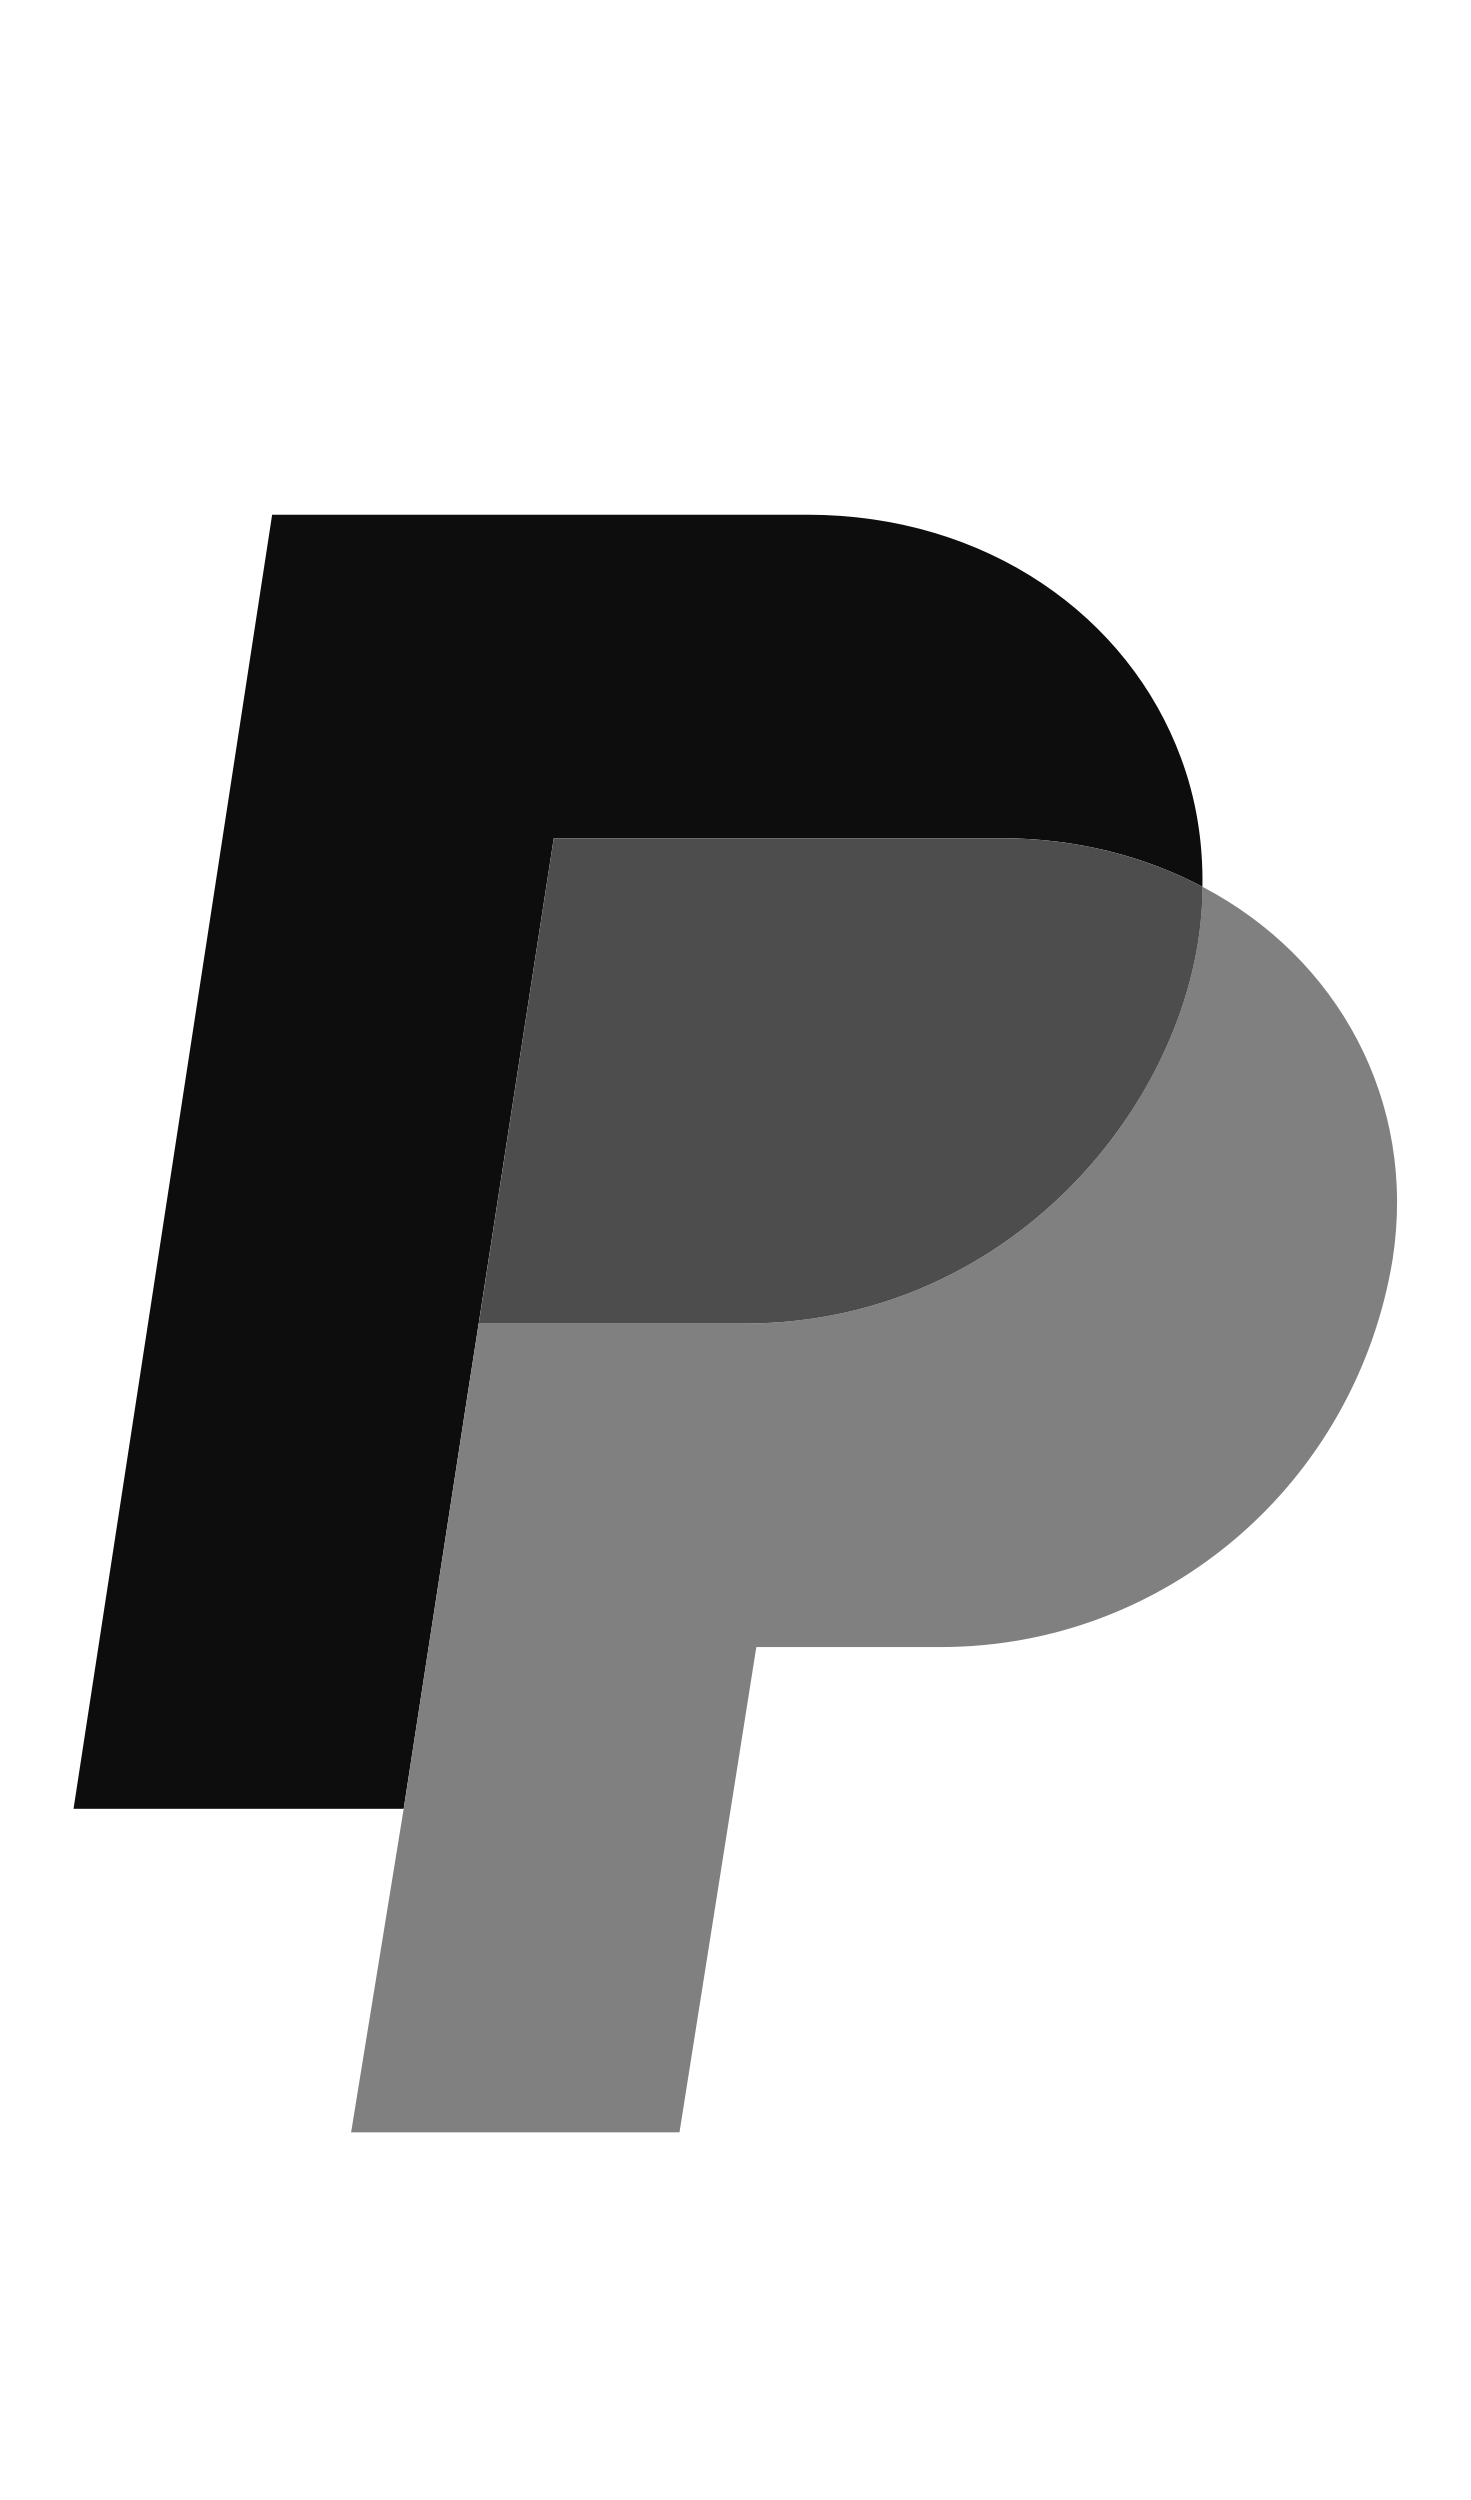
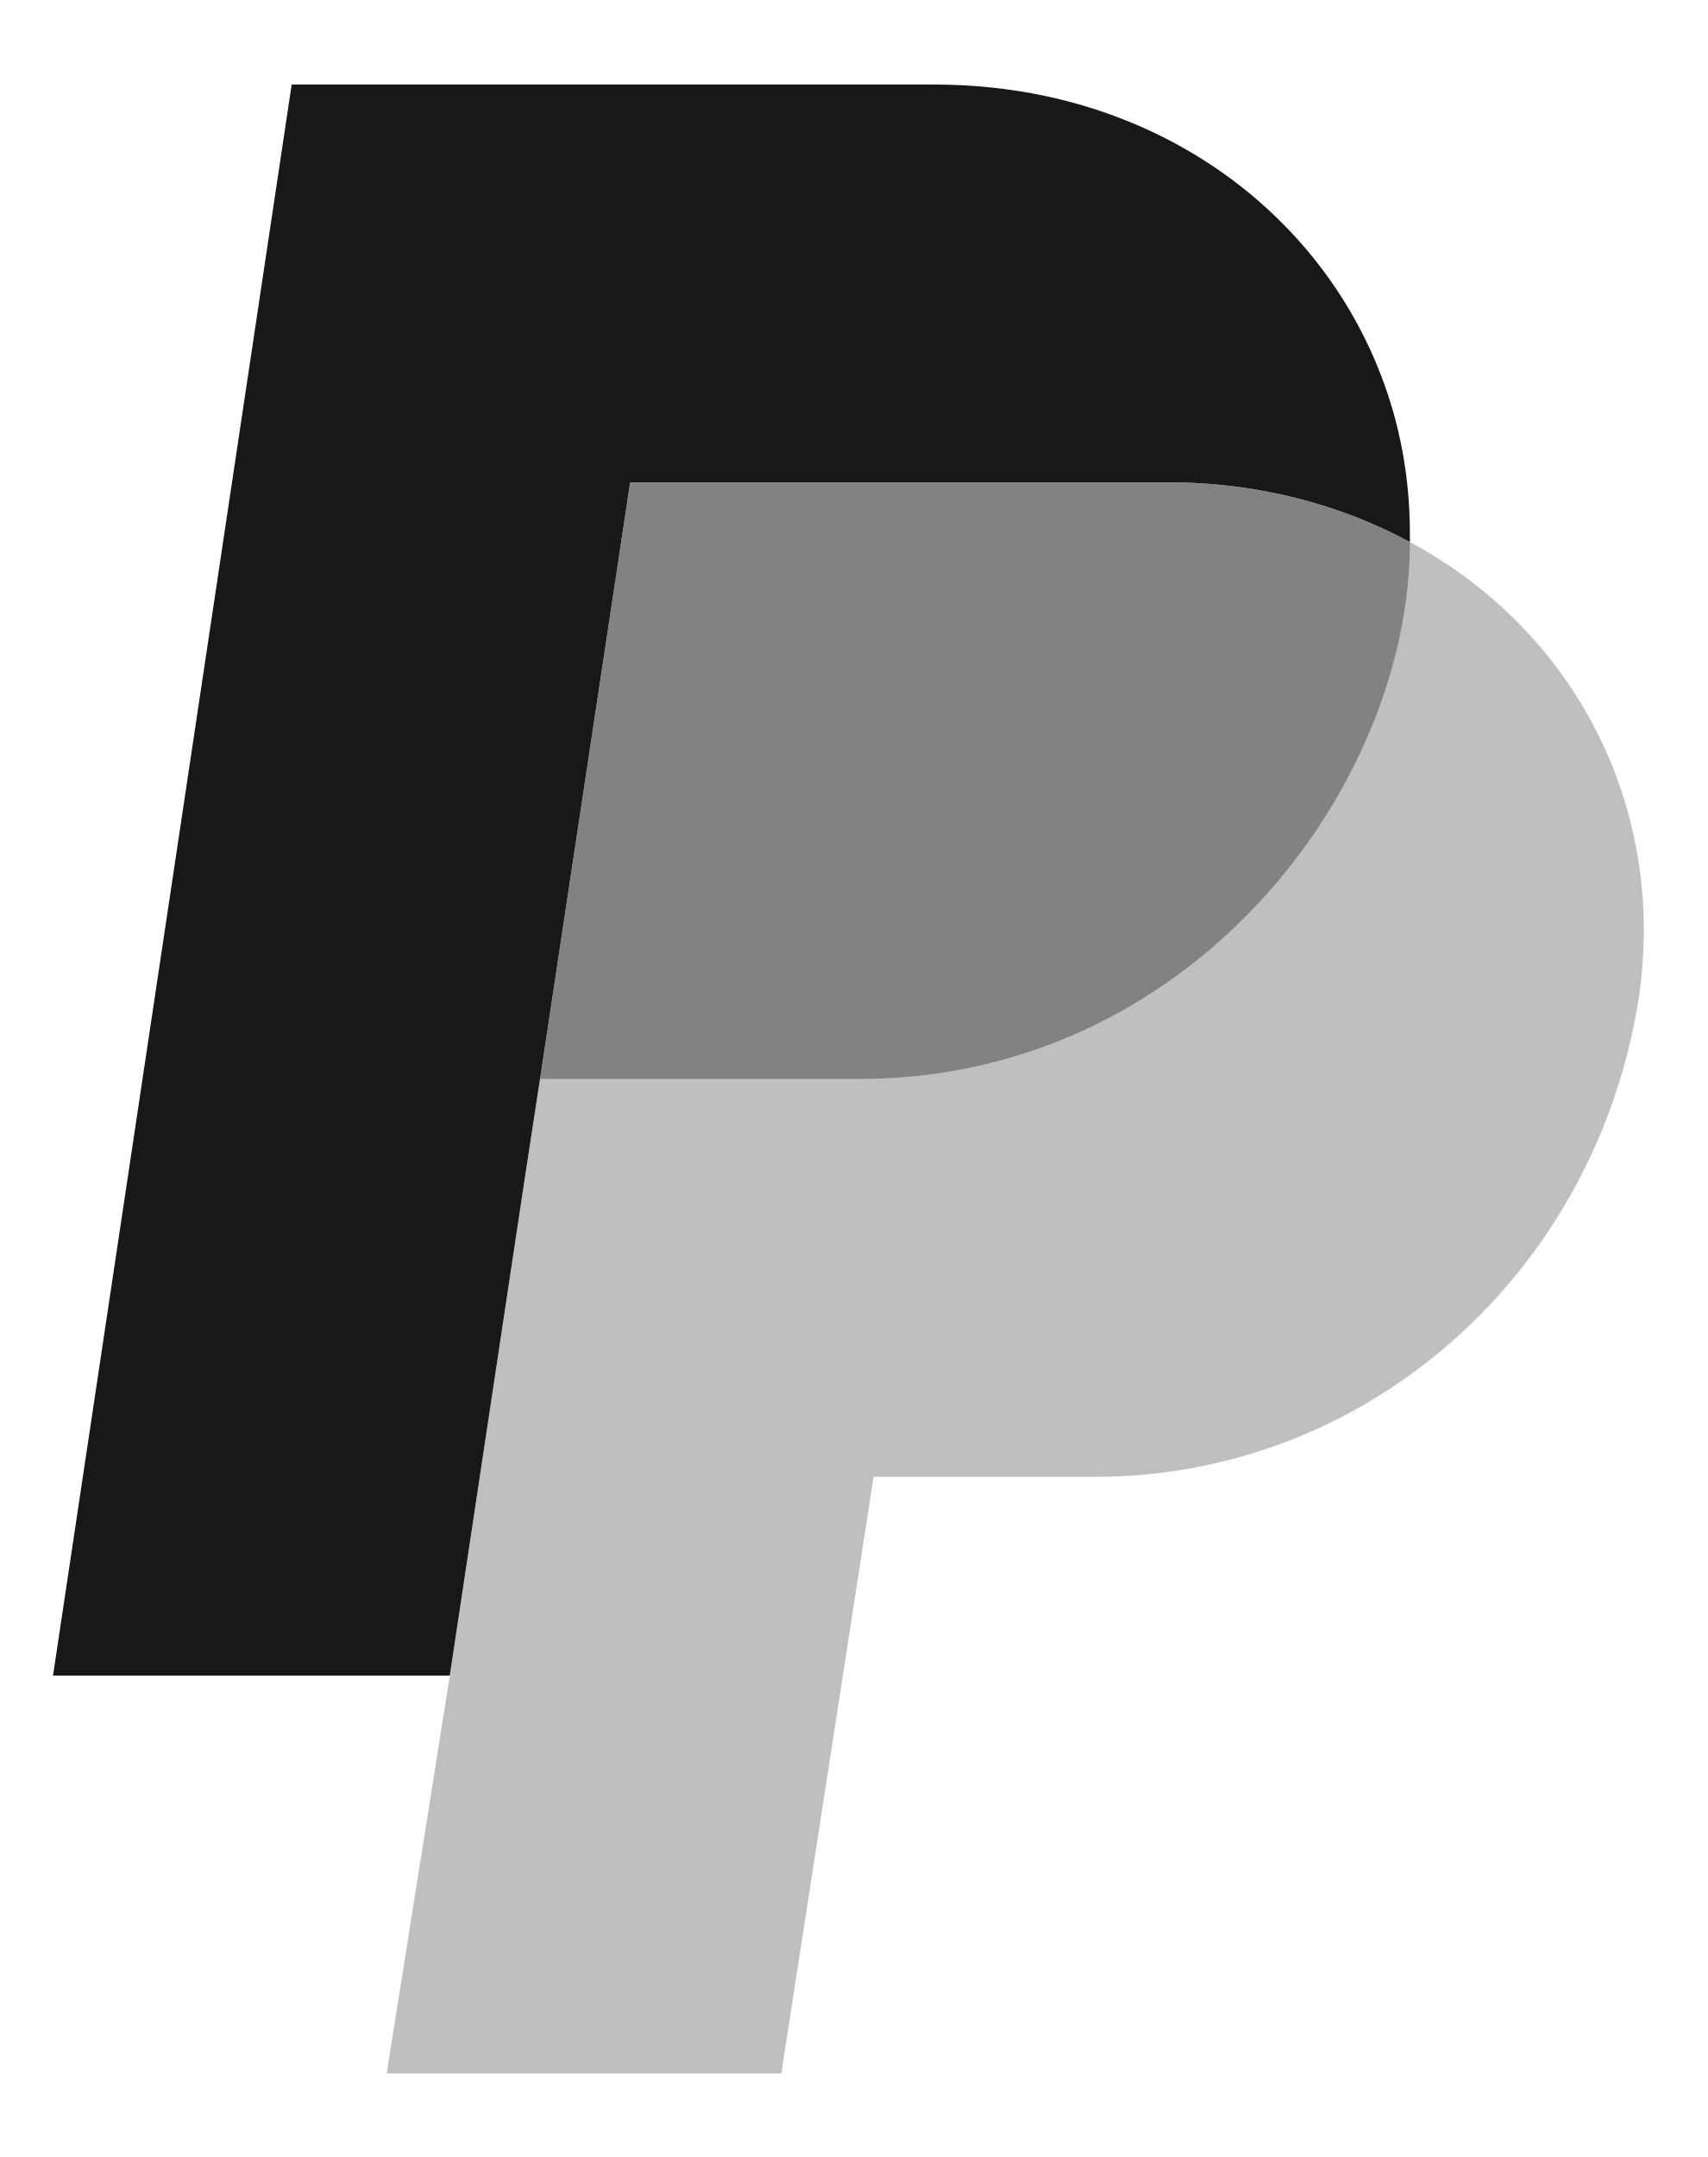
- <svg xmlns="http://www.w3.org/2000/svg" width="20" height="34" viewBox="0 0 20 34" fill="none">
-   <g clip-path="url(#clip0_4189_85875)">
-     <path fill-rule="evenodd" clip-rule="evenodd" d="M16.353 12.06C15.579 11.65 14.643 11.4 13.623 11.4H7.531L6.51 18H6.51L6.333 19.135L5.49 24.6H1L3.701 7H10.976C13.425 7 15.353 8.385 16.062 10.31C16.265 10.855 16.363 11.445 16.353 12.06Z" fill="#0D0D0D" />
-     <path d="M18.941 17.12C18.443 20.17 15.855 22.4 12.795 22.4H10.286L9.241 29H4.775L5.49 24.6L6.333 19.135L6.51 18H10.123C13.869 18 16.353 14.785 16.353 12.06C18.197 13.025 19.271 14.975 18.941 17.12Z" fill="#808080" />
-     <path d="M16.354 12.06C15.58 11.65 14.643 11.4 13.623 11.4H7.531L6.511 18H10.124C13.869 18 16.354 14.785 16.354 12.06Z" fill="#4D4D4D" />
+ <svg xmlns="http://www.w3.org/2000/svg" width="19" height="24" viewBox="0 0 19 24" fill="none">
+   <g clip-path="url(#clip0_8882_6465)">
+     <path opacity="0.95" d="M10.401 0.941C12.81 0.941 14.706 2.334 15.404 4.27C15.603 4.818 15.7 5.412 15.69 6.031C14.929 5.619 14.008 5.367 13.005 5.367H7.013L6.01 12.006L5.835 13.147L5.006 18.644H0.59L3.246 0.941H10.401Z" fill="#0D0D0D" />
+     <path opacity="0.5" d="M18.235 11.121C17.745 14.189 15.2 16.432 12.19 16.432H9.722L8.695 23.071H4.303L5.006 18.645L5.835 13.148L6.009 12.006H9.562C13.247 12.006 15.69 8.772 15.69 6.031C17.503 7.002 18.56 8.963 18.235 11.121Z" fill="#808080" />
+     <path opacity="0.7" d="M15.691 6.031C14.929 5.619 14.008 5.367 13.005 5.367H7.013L6.01 12.006H9.563C13.247 12.006 15.691 8.772 15.691 6.031Z" fill="#4D4D4D" />
  </g>
</svg>
